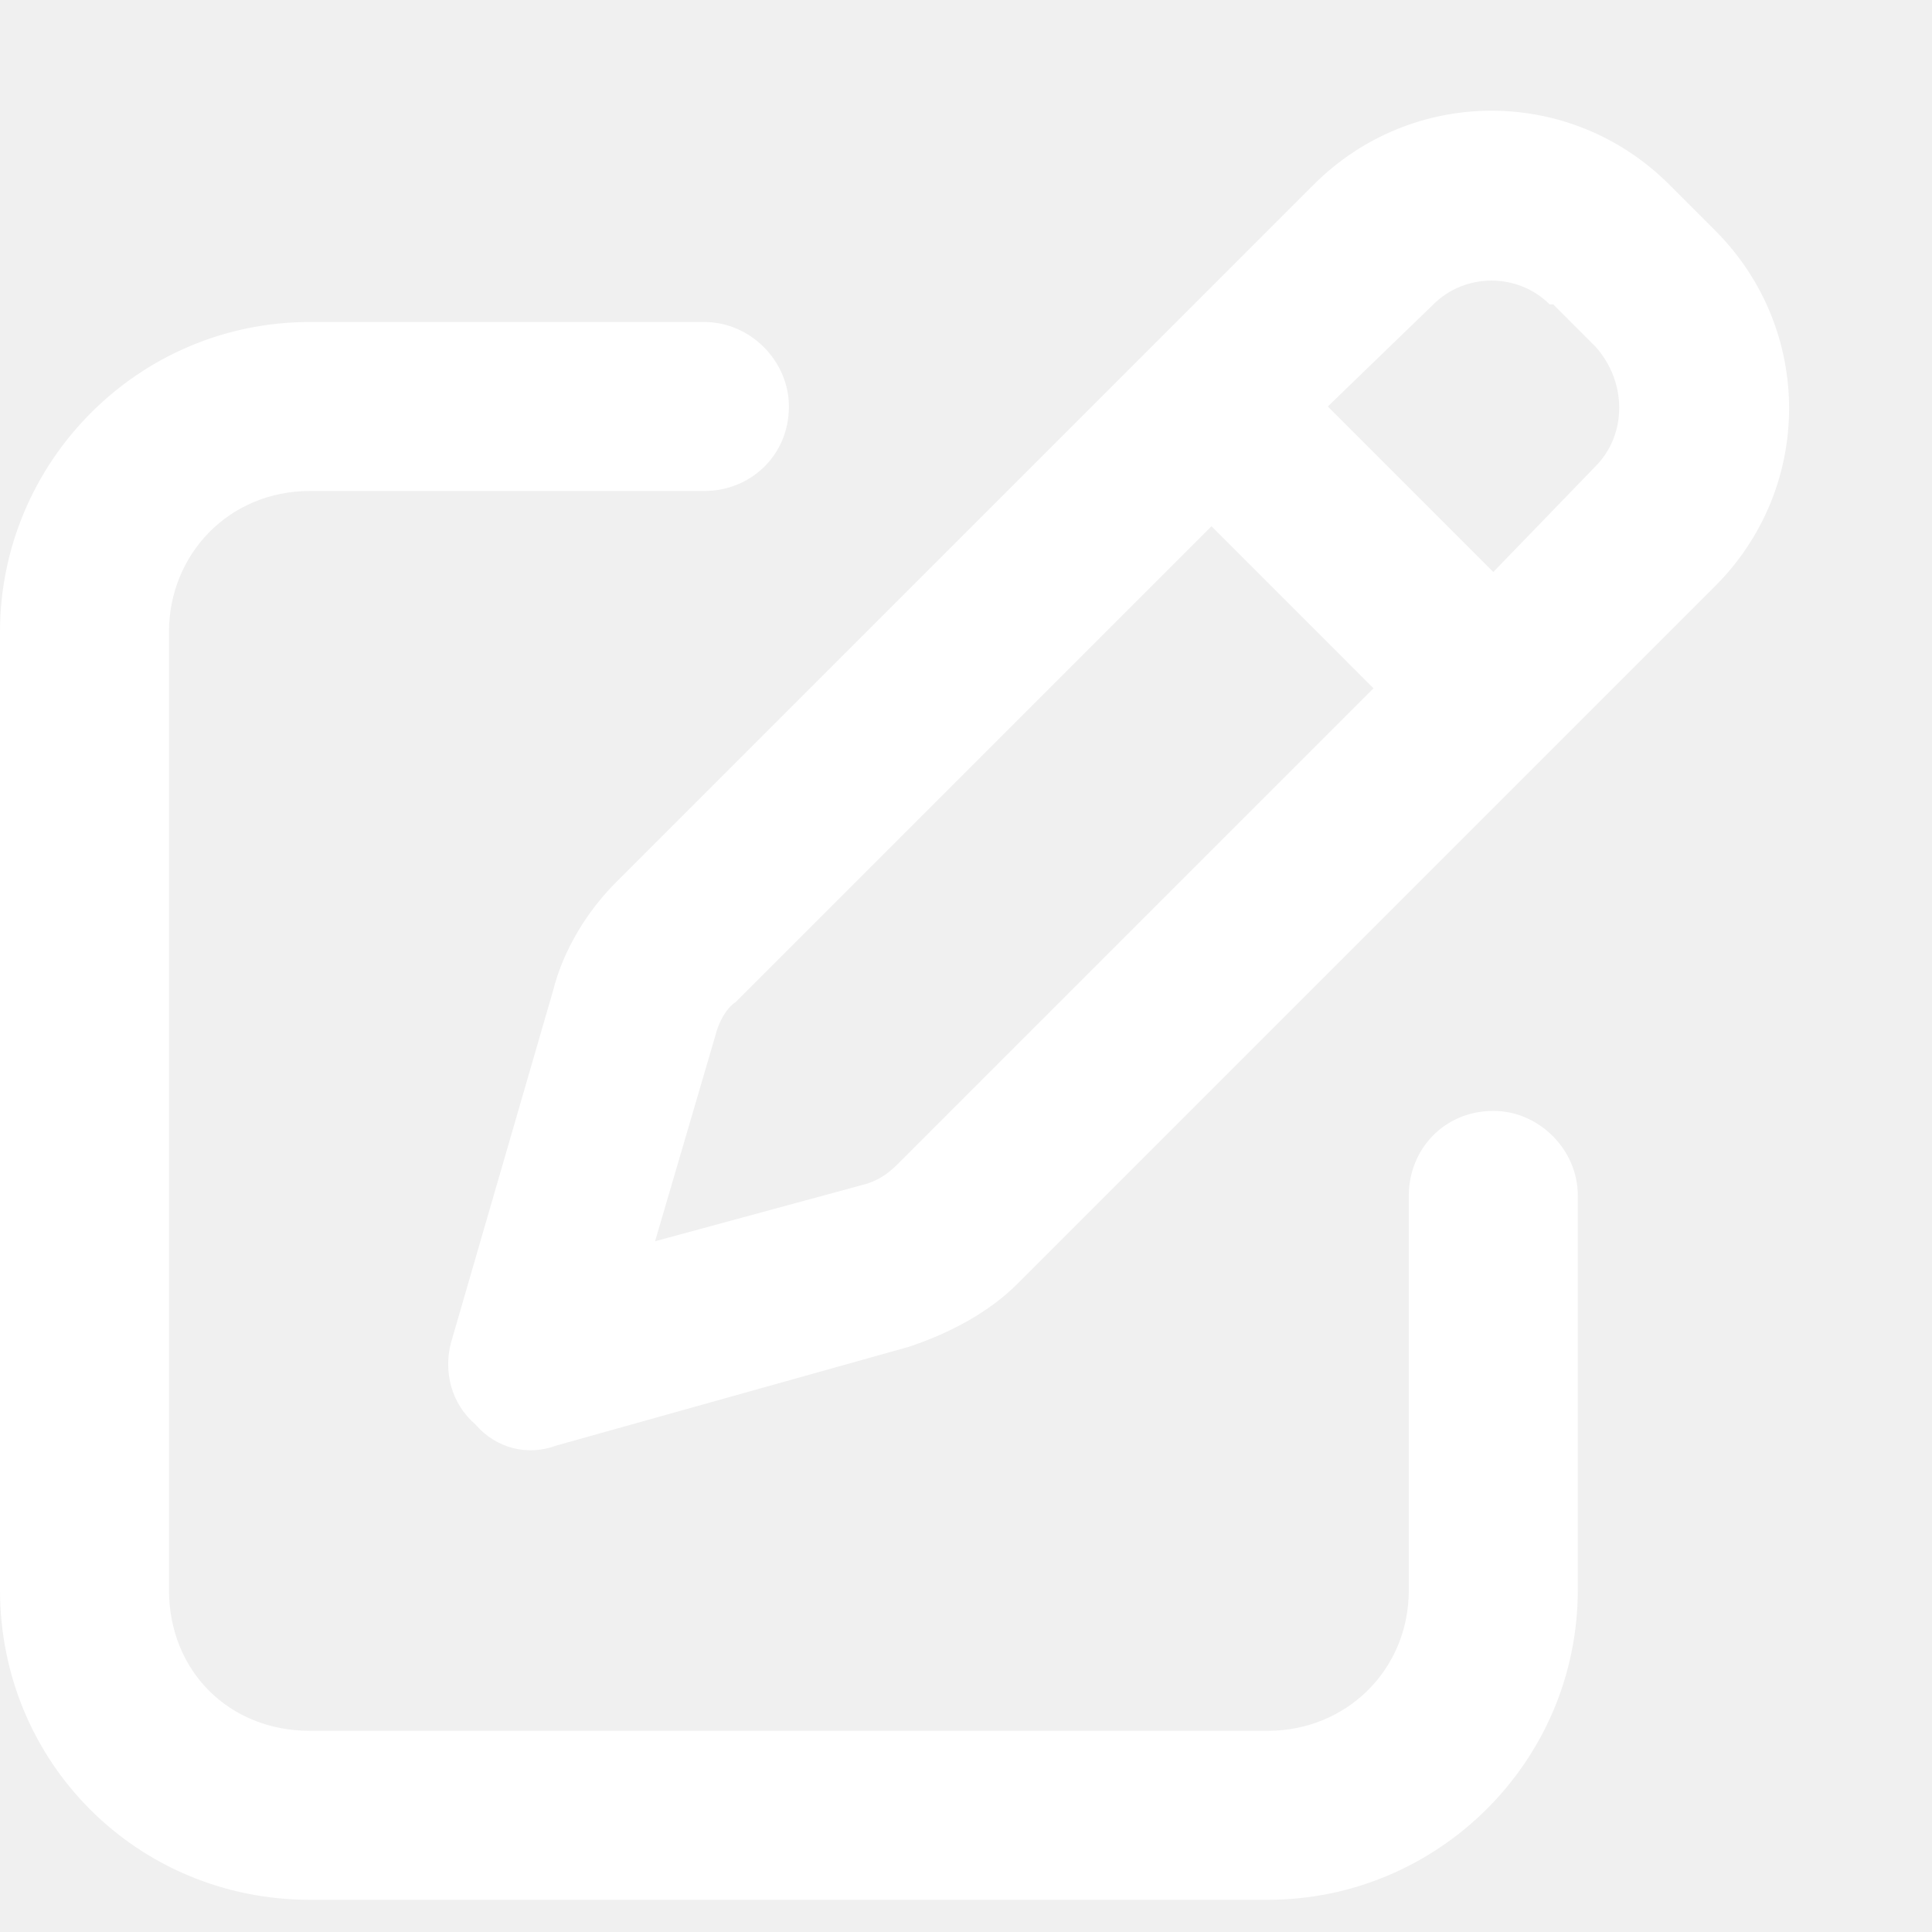
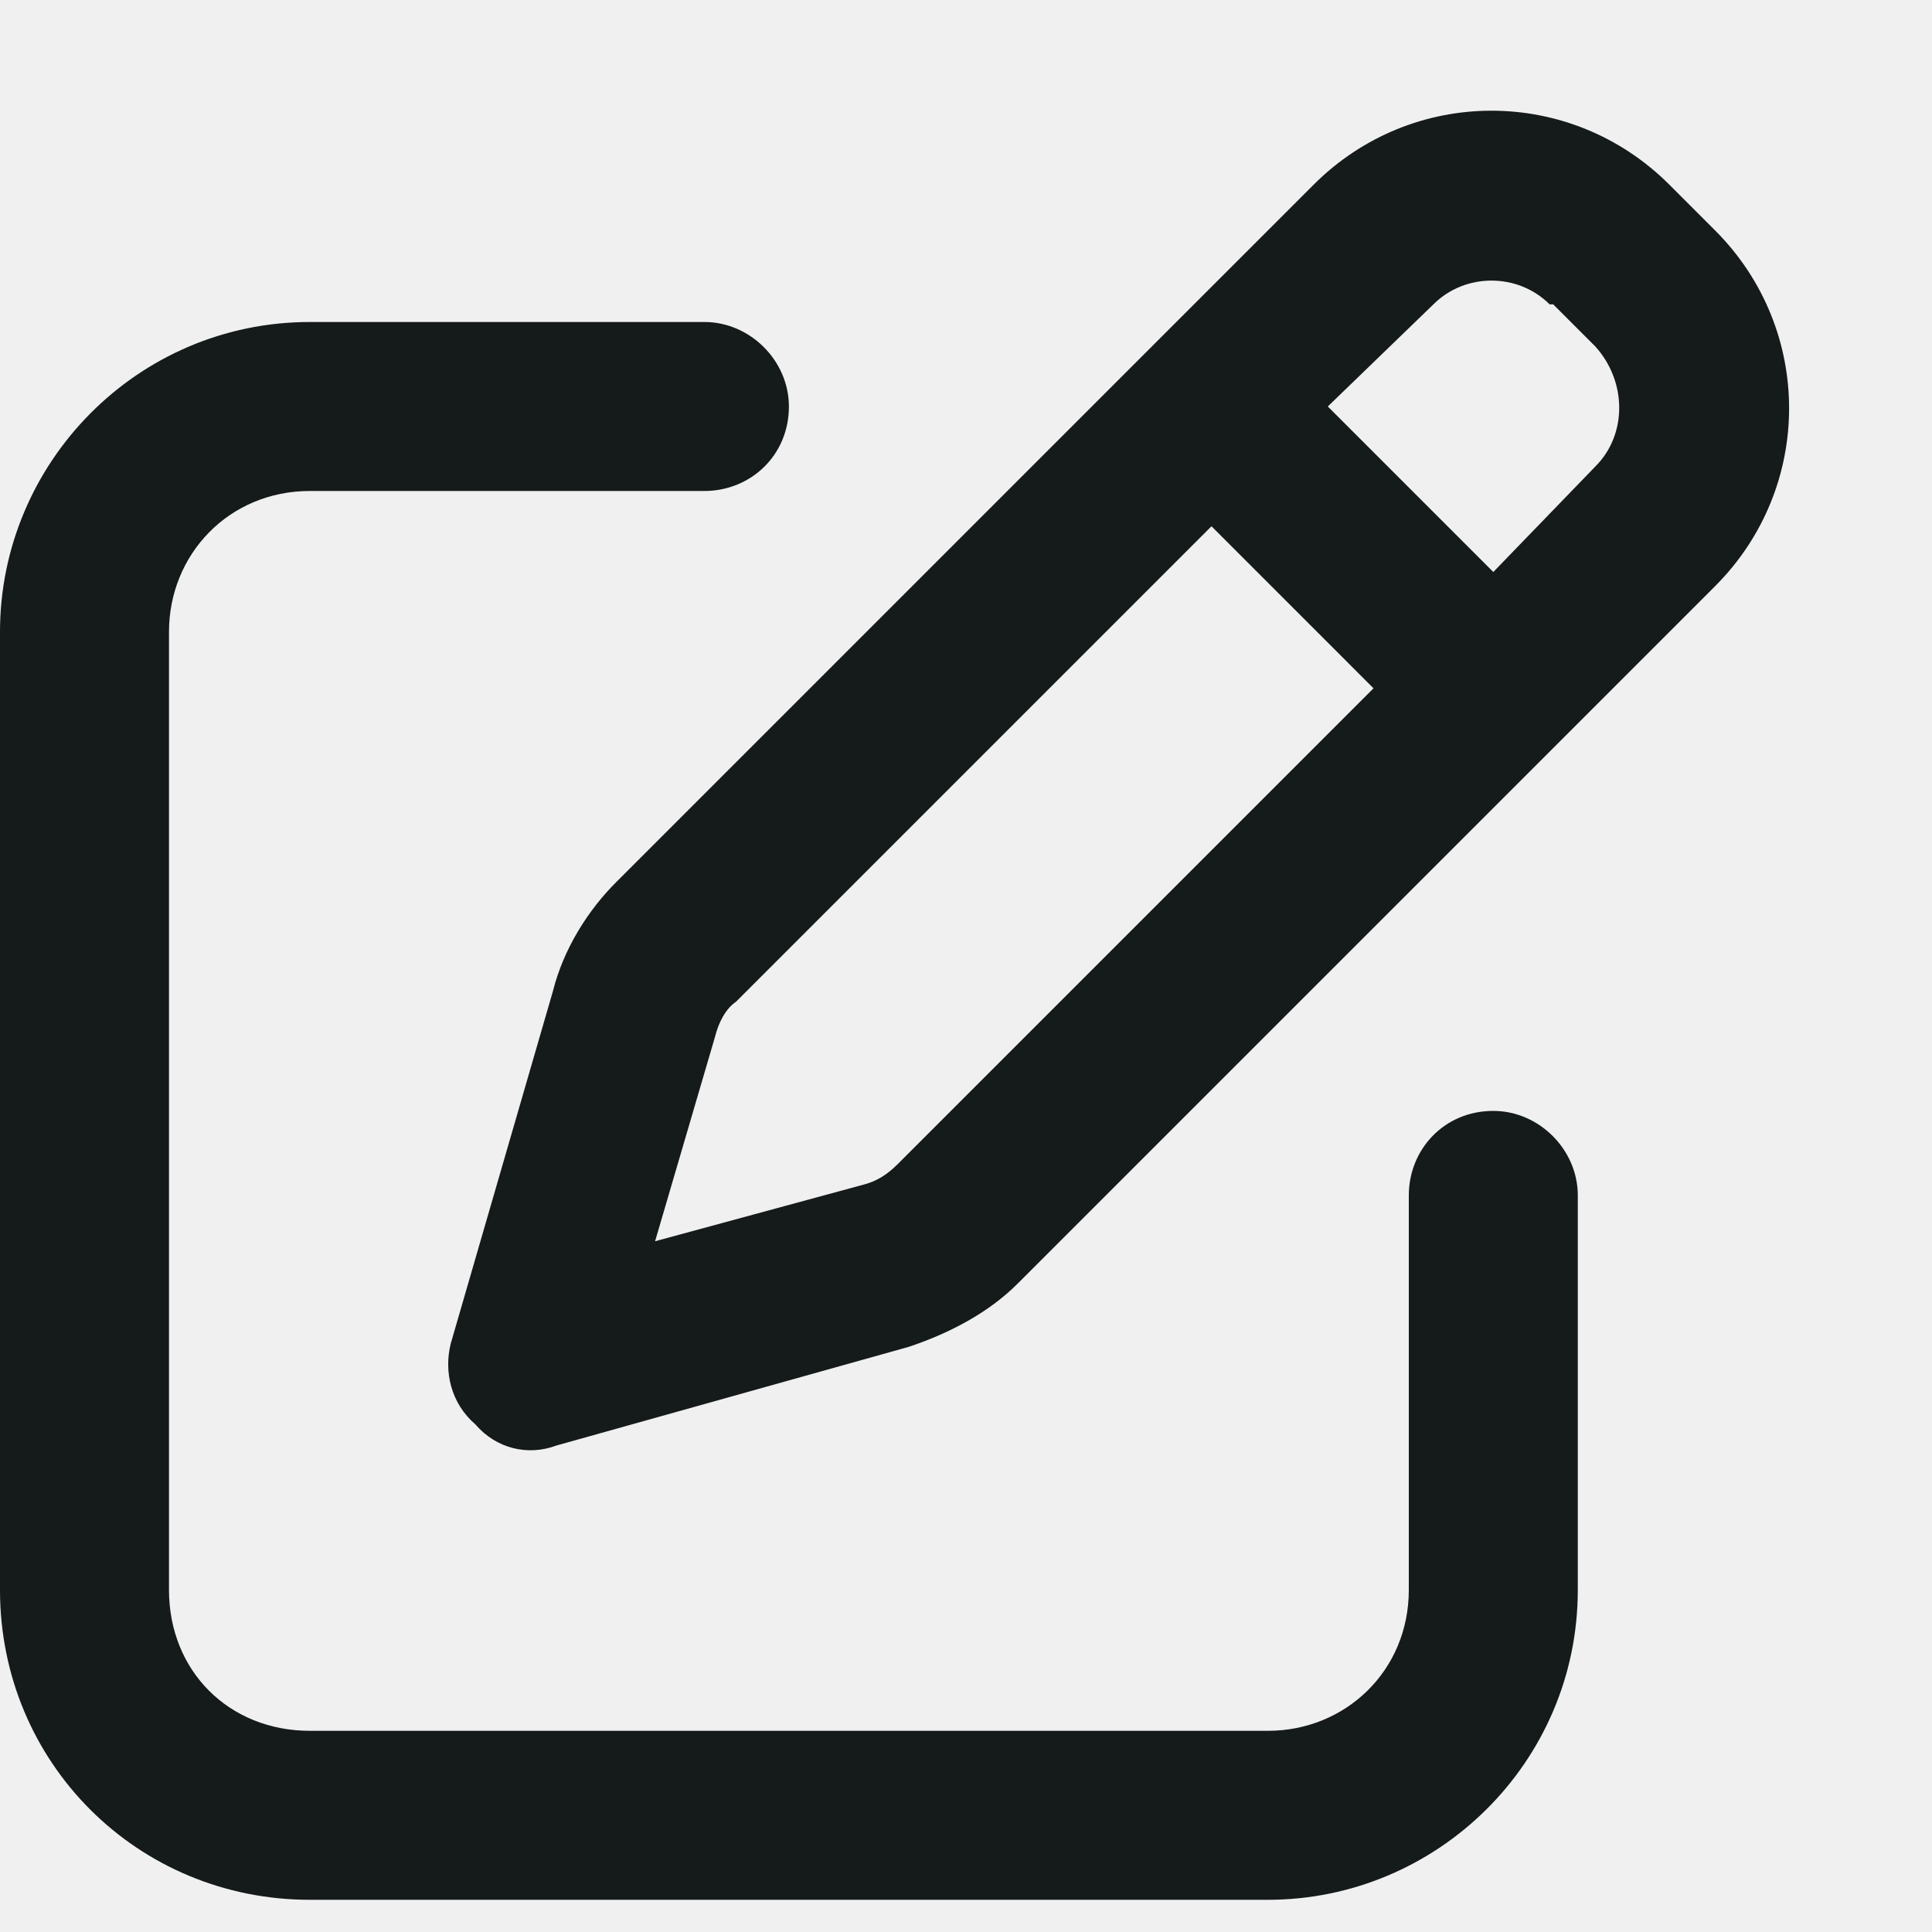
- <svg xmlns="http://www.w3.org/2000/svg" width="15" height="15" viewBox="0 0 15 15" fill="none">
-   <path d="M12.059 2.363H12.031C11.785 2.117 11.375 2.117 11.129 2.363L10.309 3.156L11.594 4.441L12.387 3.621C12.633 3.375 12.633 2.965 12.387 2.691L12.059 2.363ZM5.715 7.777C5.633 7.832 5.578 7.941 5.551 8.051L5.086 9.637L6.699 9.199C6.809 9.172 6.891 9.117 6.973 9.035L10.664 5.344L9.406 4.086L5.715 7.777ZM10.199 1.434C10.965 0.668 12.195 0.668 12.961 1.434L13.316 1.789C14.082 2.555 14.082 3.785 13.316 4.551L7.902 9.965C7.684 10.184 7.383 10.348 7.055 10.457L4.32 11.223C4.102 11.305 3.855 11.25 3.691 11.059C3.5 10.895 3.445 10.648 3.5 10.43L4.293 7.695C4.375 7.367 4.566 7.066 4.785 6.848L10.199 1.434ZM2.406 2.5H5.469C5.824 2.5 6.125 2.801 6.125 3.156C6.125 3.539 5.824 3.812 5.469 3.812H2.406C1.777 3.812 1.312 4.305 1.312 4.906V12.344C1.312 12.973 1.777 13.438 2.406 13.438H9.844C10.445 13.438 10.938 12.973 10.938 12.344V9.281C10.938 8.926 11.211 8.625 11.594 8.625C11.949 8.625 12.25 8.926 12.25 9.281V12.344C12.25 13.684 11.156 14.75 9.844 14.75H2.406C1.066 14.75 0 13.684 0 12.344V4.906C0 3.594 1.066 2.5 2.406 2.5Z" fill="white" />
+ <svg xmlns="http://www.w3.org/2000/svg" width="15" height="15" viewBox="0 0 15 15" fill="#151A1A">
+   <path d="M12.059 2.363H12.031C11.785 2.117 11.375 2.117 11.129 2.363L10.309 3.156L11.594 4.441L12.387 3.621C12.633 3.375 12.633 2.965 12.387 2.691L12.059 2.363ZM5.715 7.777C5.633 7.832 5.578 7.941 5.551 8.051L5.086 9.637L6.699 9.199C6.809 9.172 6.891 9.117 6.973 9.035L10.664 5.344L9.406 4.086L5.715 7.777ZM10.199 1.434C10.965 0.668 12.195 0.668 12.961 1.434L13.316 1.789C14.082 2.555 14.082 3.785 13.316 4.551L7.902 9.965C7.684 10.184 7.383 10.348 7.055 10.457L4.32 11.223C4.102 11.305 3.855 11.25 3.691 11.059C3.5 10.895 3.445 10.648 3.5 10.43L4.293 7.695C4.375 7.367 4.566 7.066 4.785 6.848L10.199 1.434ZM2.406 2.5H5.469C5.824 2.5 6.125 2.801 6.125 3.156C6.125 3.539 5.824 3.812 5.469 3.812H2.406C1.777 3.812 1.312 4.305 1.312 4.906V12.344C1.312 12.973 1.777 13.438 2.406 13.438H9.844C10.445 13.438 10.938 12.973 10.938 12.344V9.281C10.938 8.926 11.211 8.625 11.594 8.625C11.949 8.625 12.25 8.926 12.25 9.281V12.344C12.25 13.684 11.156 14.75 9.844 14.75H2.406C1.066 14.75 0 13.684 0 12.344V4.906C0 3.594 1.066 2.5 2.406 2.5Z" fill="#151A1A" />
</svg>
